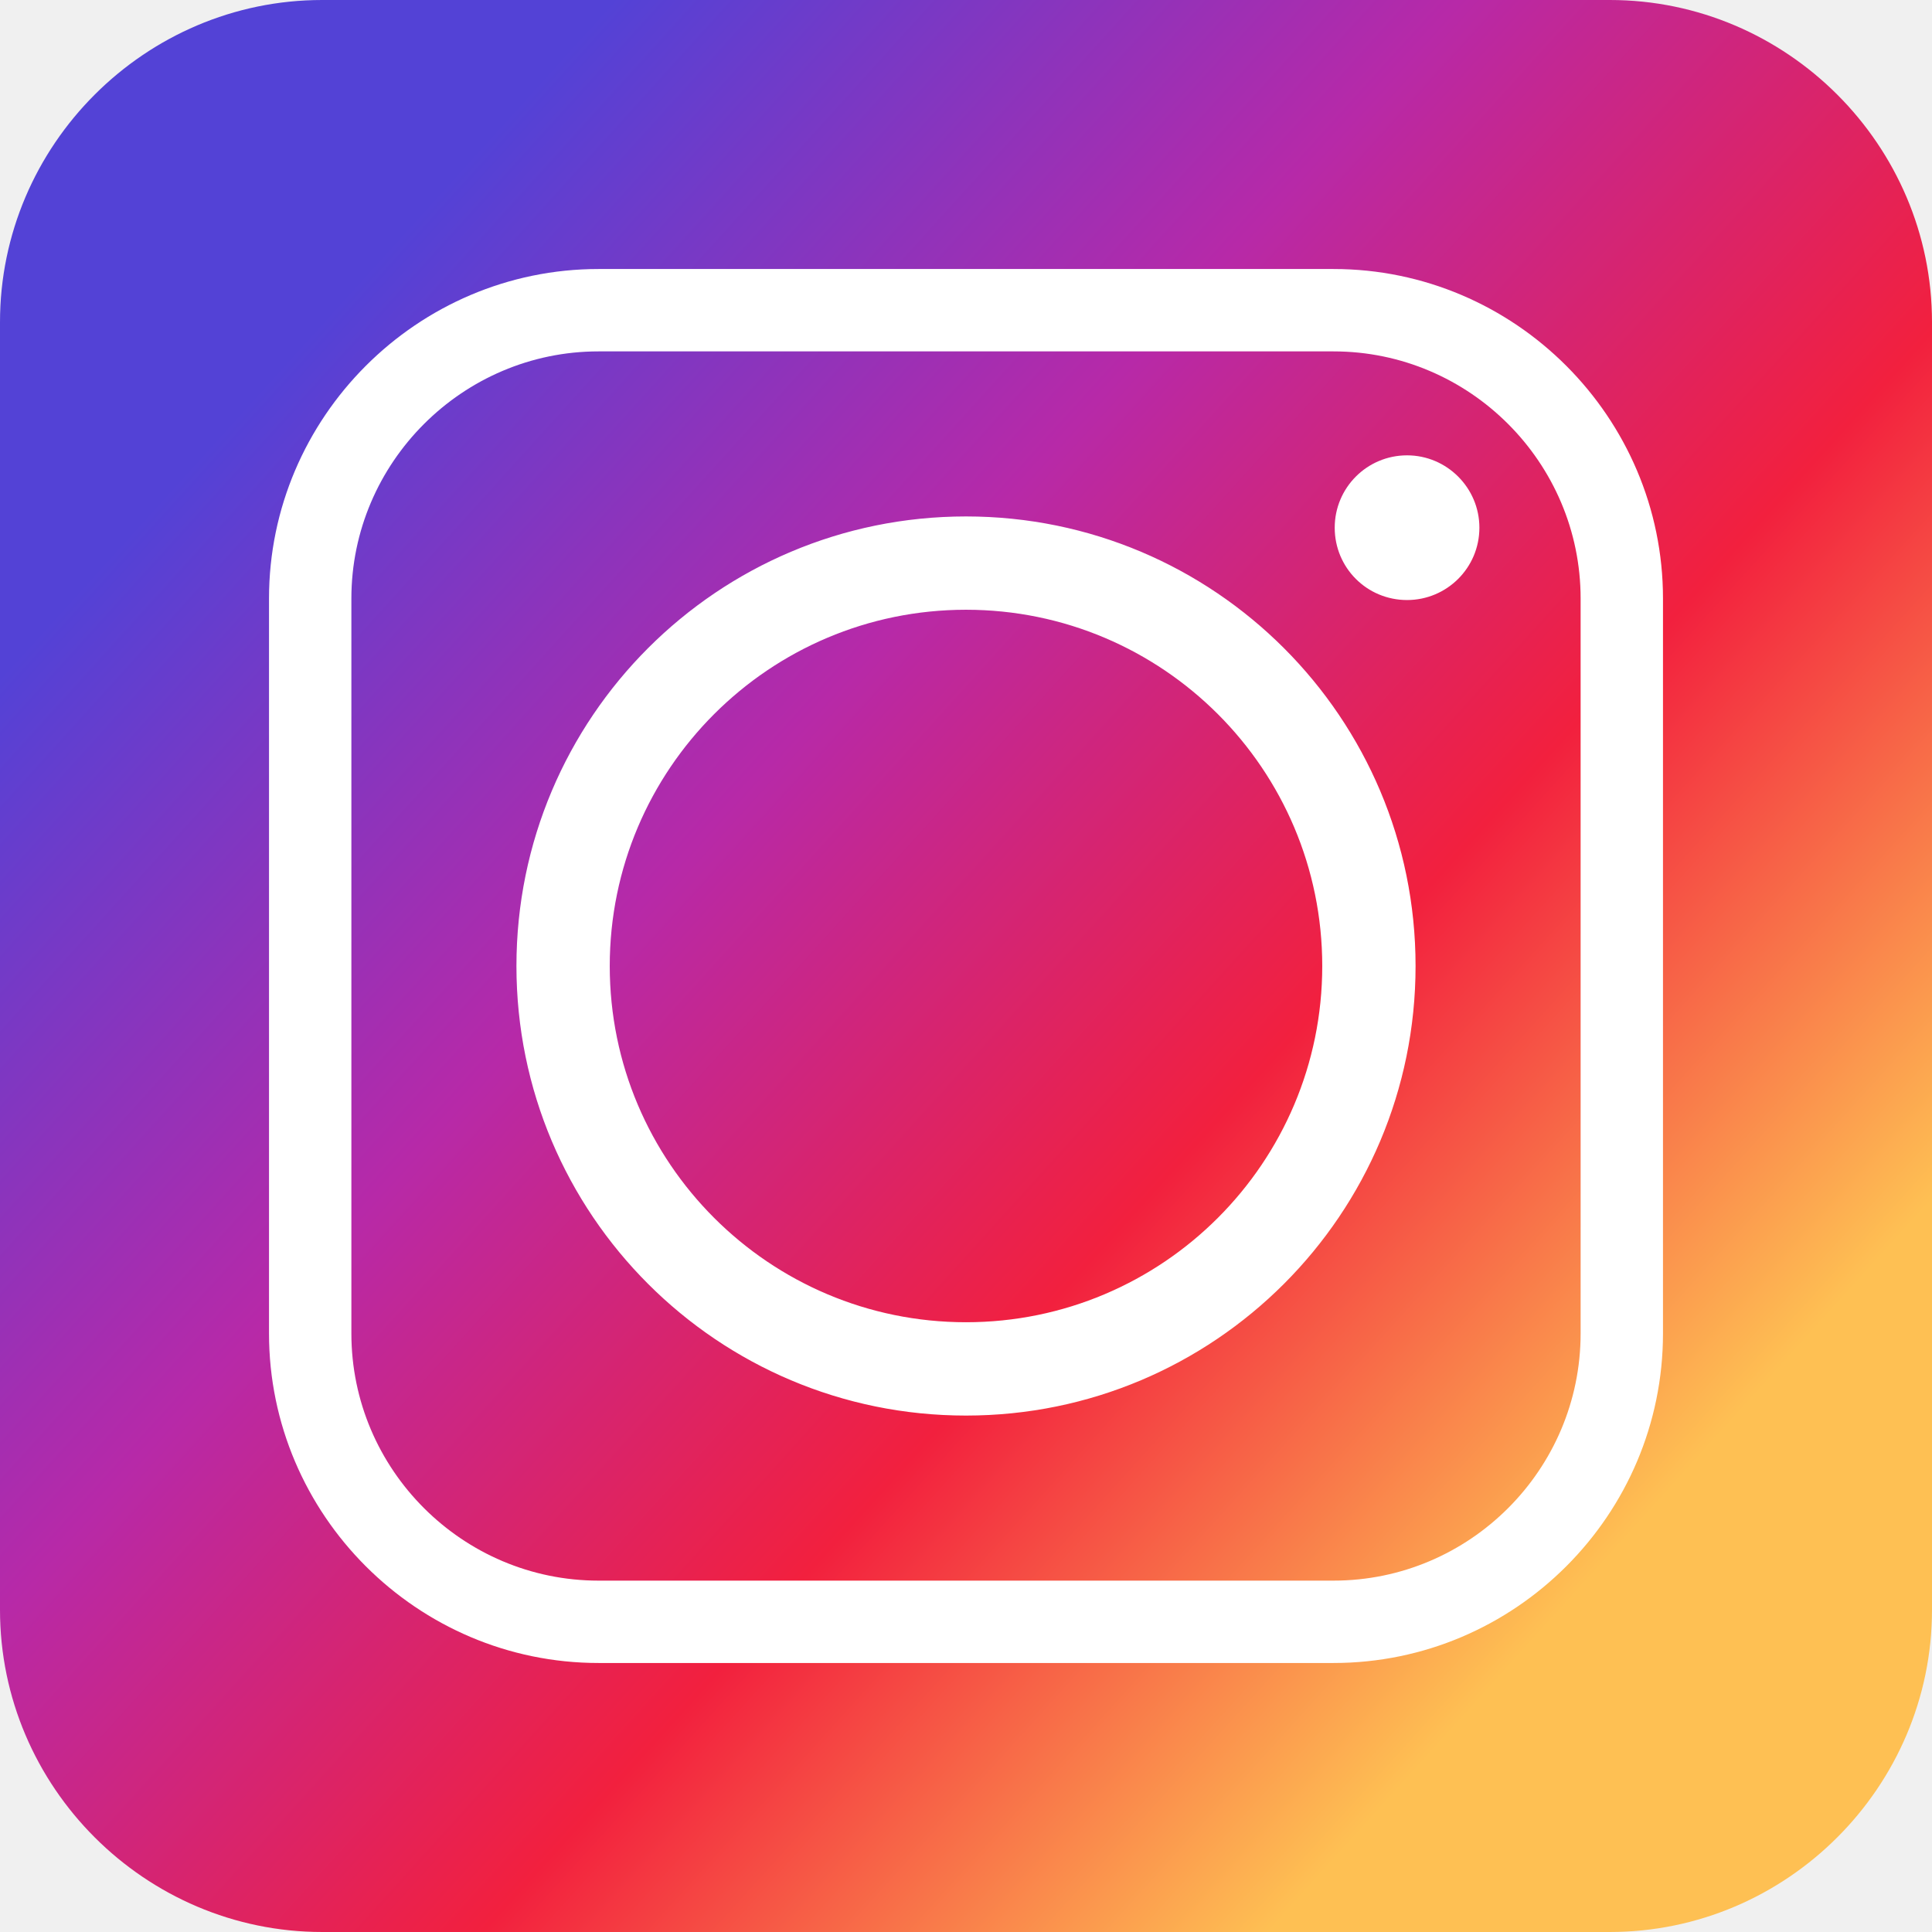
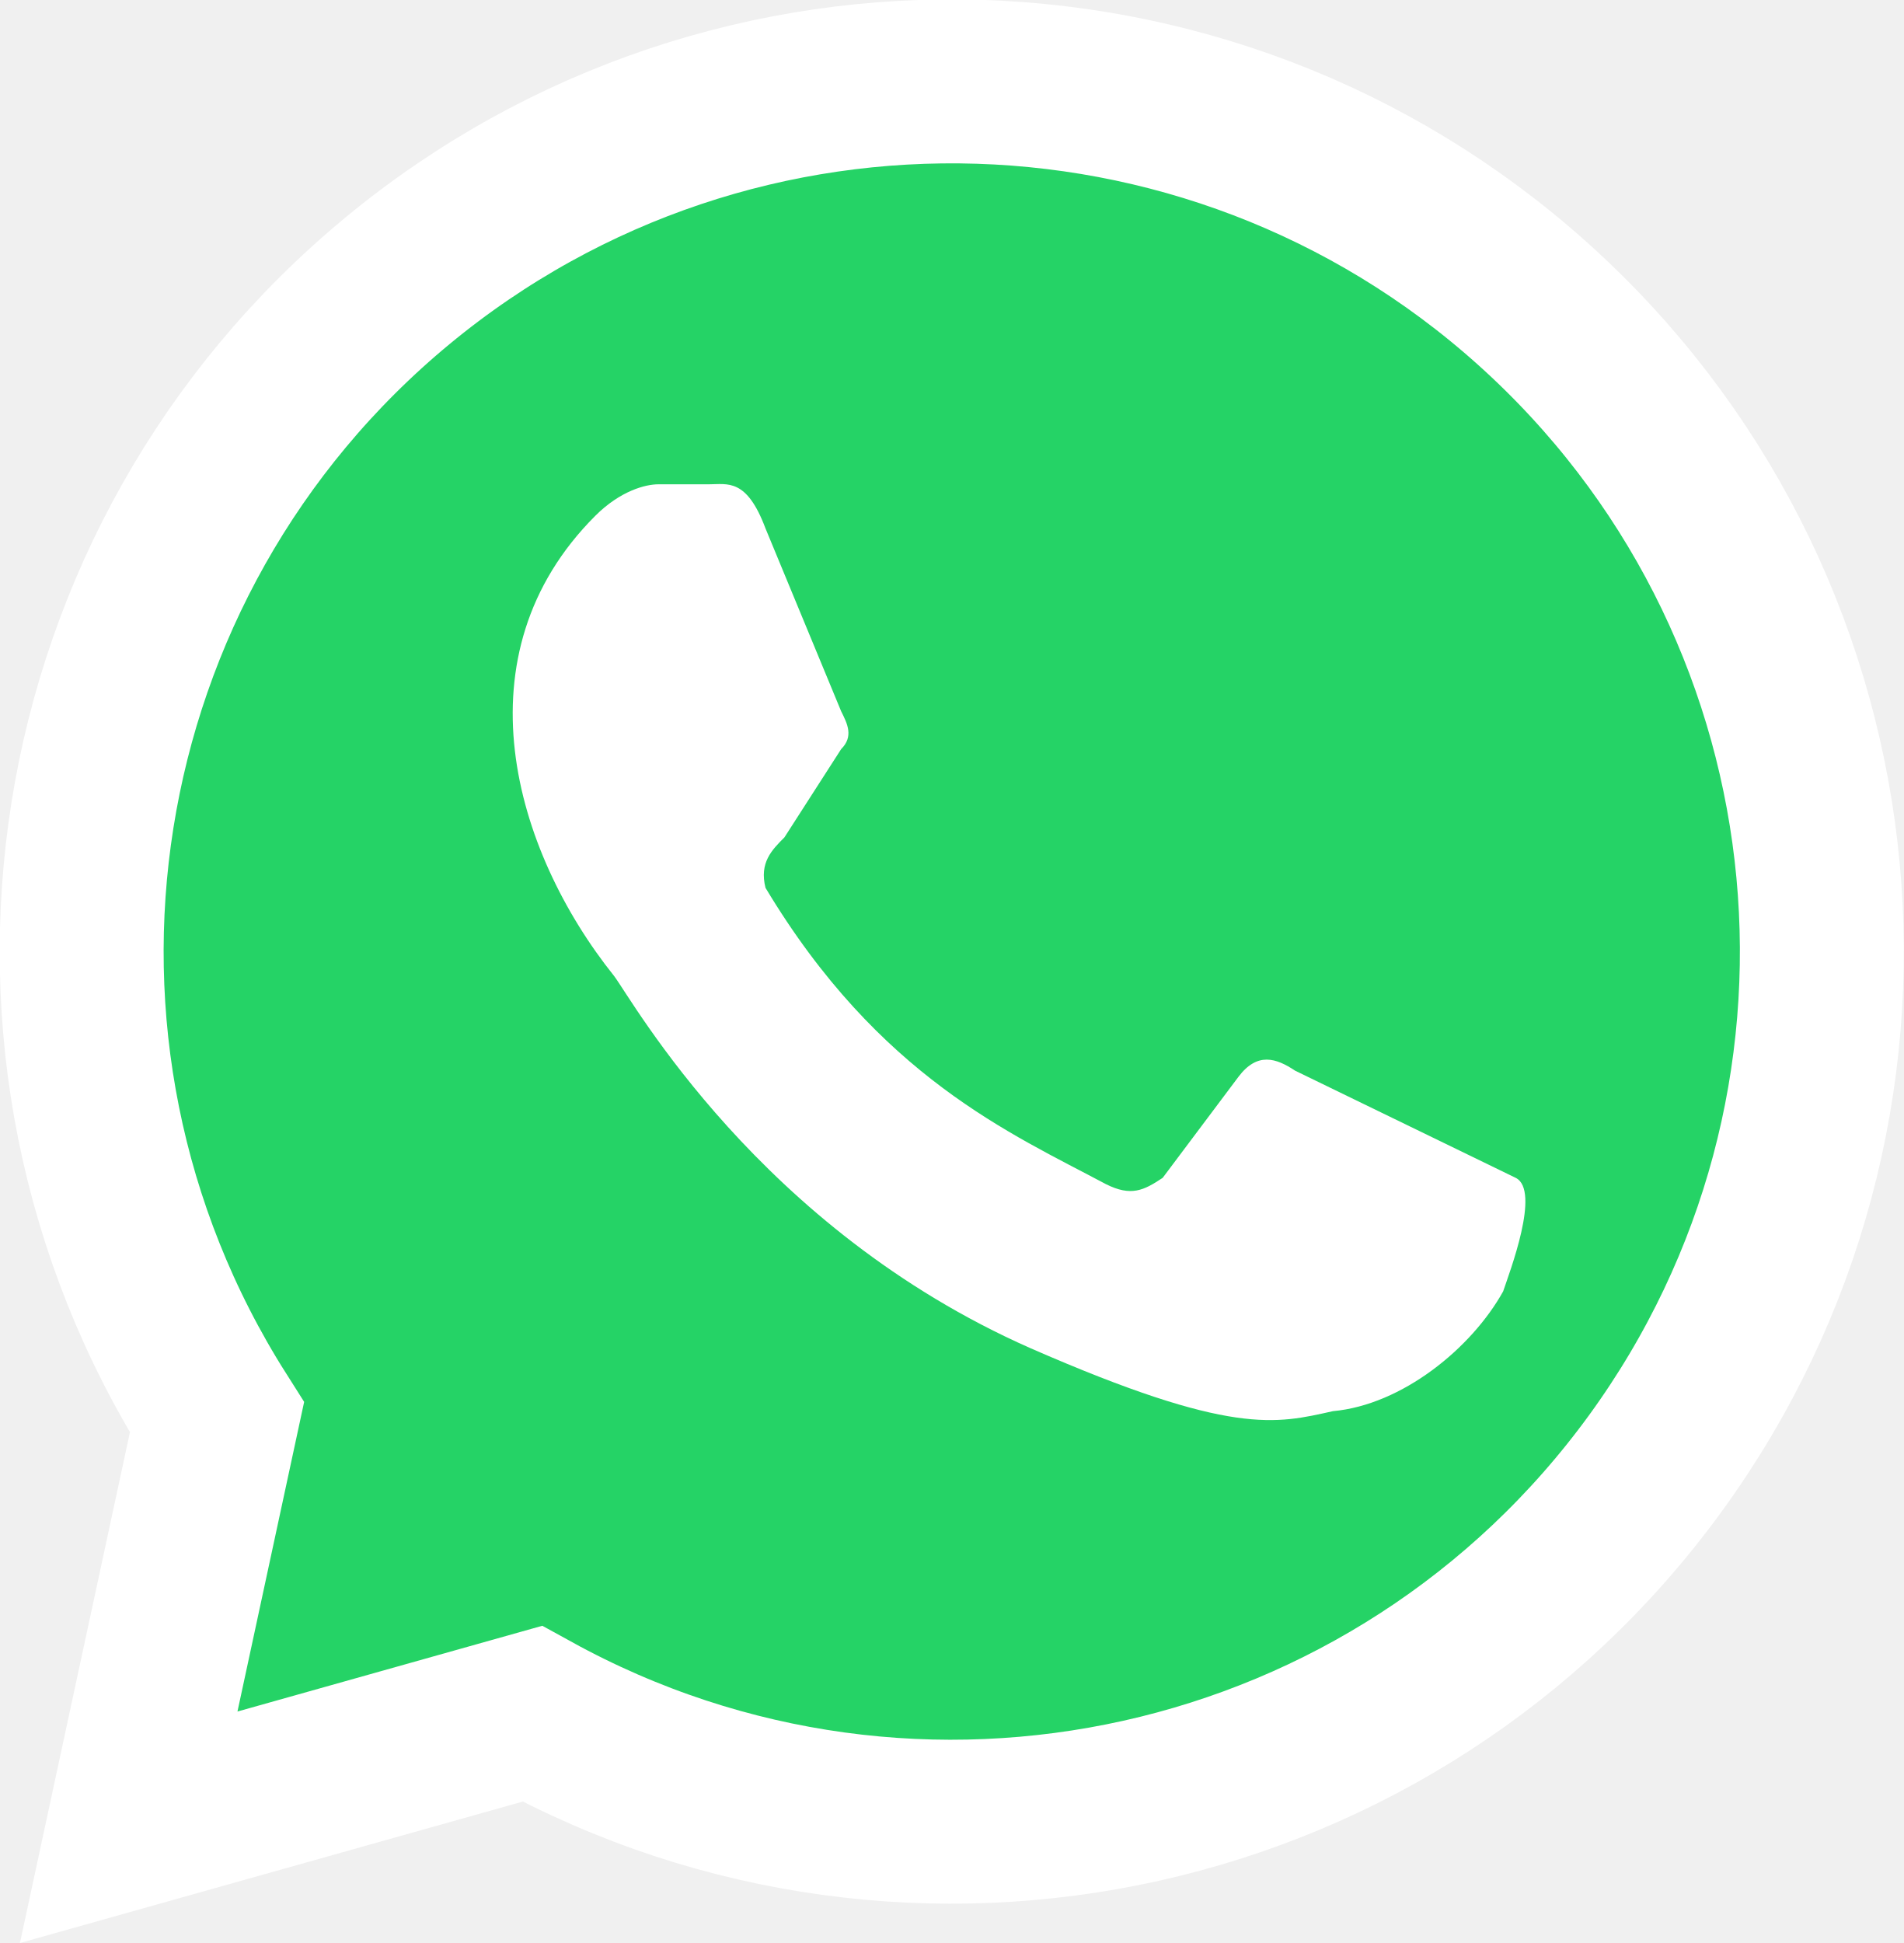
- <svg xmlns="http://www.w3.org/2000/svg" width="144.141mm" height="144.141mm" viewBox="0 0 144.141 144.141" version="1.1" id="svg1">
-   <defs id="defs1">
-     <linearGradient id="SVGID_1_" gradientUnits="userSpaceOnUse" x1="582.473" y1="565.309" x2="209.69" y2="227.592">
-       <stop offset="0" style="stop-color:#FEC053" id="stop1" />
-       <stop offset="0.327" style="stop-color:#F2203E" id="stop2" />
-       <stop offset="0.648" style="stop-color:#B729A8" id="stop3" />
-       <stop offset="1" style="stop-color:#5342D6" id="stop4" />
-     </linearGradient>
-   </defs>
-   <g id="layer1" transform="translate(-23.37475,-41.93573)">
-     <g id="_x31_3" transform="matrix(0.2645833,0,0,0.2645833,-10.3882,8.172781)">
-       <g id="g6">
-         <g id="g4">
-           <linearGradient id="linearGradient8" gradientUnits="userSpaceOnUse" x1="582.473" y1="565.309" x2="209.69" y2="227.592">
-             <stop offset="0" style="stop-color:#FEC053" id="stop5" />
-             <stop offset="0.327" style="stop-color:#F2203E" id="stop6" />
-             <stop offset="0.648" style="stop-color:#B729A8" id="stop7" />
-             <stop offset="1" style="stop-color:#5342D6" id="stop8" />
-           </linearGradient>
-           <path style="clip-rule:evenodd;fill:url(#SVGID_1_);fill-rule:evenodd" d="m 218.459,127.608 h 363.085 c 49.938,0 90.848,40.904 90.848,90.848 v 363.088 c 0,49.942 -40.909,90.848 -90.848,90.848 H 218.459 c -49.947,0 -90.851,-40.906 -90.851,-90.848 V 218.456 c 0,-49.944 40.904,-90.848 90.851,-90.848 z" id="path4" />
-         </g>
-         <g id="g5">
-           <path style="clip-rule:evenodd;fill:#ffffff;fill-rule:evenodd" d="m 526.769,400.003 c 0,-70.027 -56.743,-126.77 -126.769,-126.77 -70.027,0 -126.767,56.743 -126.767,126.77 0,70.023 56.74,126.767 126.767,126.767 70.026,-10e-4 126.769,-56.744 126.769,-126.767 z m -2.4,-143.998 c -11.316,0 -20.399,9.172 -20.399,20.399 0,11.316 9.083,20.402 20.399,20.402 11.229,0 20.398,-9.086 20.398,-20.402 10e-4,-11.227 -9.168,-20.399 -20.398,-20.399 z M 296.376,226.693 h 207.25 c 38.401,0 69.684,31.37 69.684,69.681 v 207.249 c 0,38.401 -31.282,69.69 -69.684,69.69 h -207.25 c -38.314,0 -69.686,-31.288 -69.686,-69.69 V 296.374 c 0,-38.311 31.373,-69.681 69.686,-69.681 z m 207.25,-23.23 h -207.25 c -51.087,0 -92.913,41.826 -92.913,92.91 v 207.249 c 0,51.174 41.826,92.916 92.913,92.916 h 207.25 c 51.171,0 92.91,-41.742 92.91,-92.916 V 296.374 c 0,-51.085 -41.739,-92.911 -92.91,-92.911 z m -204.081,196.54 c 0,-55.459 44.999,-100.458 100.455,-100.458 55.456,0 100.455,44.999 100.455,100.458 0,55.456 -44.999,100.449 -100.455,100.449 -55.456,0 -100.455,-44.993 -100.455,-100.449 z" id="path5" />
-         </g>
-       </g>
-     </g>
+ <svg xmlns="http://www.w3.org/2000/svg" width="79.873mm" height="81.534mm" viewBox="0 0 79.873 81.534" version="1.1" id="svg1">
+   <defs id="defs1" />
+   <g id="layer1" transform="translate(-59.00197,-93.03926)">
+     <path fill="#25d366" stroke="#ffffff" stroke-width="6.879" d="m 64.403,169.717 3.704,-17.198 a 36.513,36.513 0 1 1 13.229,12.435 z" id="path1" />
+     <path fill="#ffffff" d="m 113.351,137.967 c -0.794,-0.529 -1.587,-0.794 -2.381,0.265 l -3.175,4.233 c -0.794,0.529 -1.323,0.794 -2.381,0.265 -3.969,-2.117 -9.525,-4.498 -14.287,-12.435 -0.265,-1.058 0.265,-1.587 0.794,-2.117 l 2.381,-3.704 c 0.529,-0.529 0.265,-1.058 0,-1.587 l -3.175,-7.673 c -0.794,-2.117 -1.587,-1.852 -2.381,-1.852 h -2.117 c -0.529,0 -1.587,0.265 -2.646,1.323 -5.821,5.821 -3.44,14.023 0.794,19.315 0.794,1.058 6.085,10.583 17.462,15.61 8.467,3.704 10.319,3.175 12.7,2.646 2.91,-0.265 5.821,-2.646 7.144,-5.027 0.265,-0.794 1.587,-4.233 0.529,-4.763" id="path2" style="stroke-width:0.265" />
  </g>
</svg>
